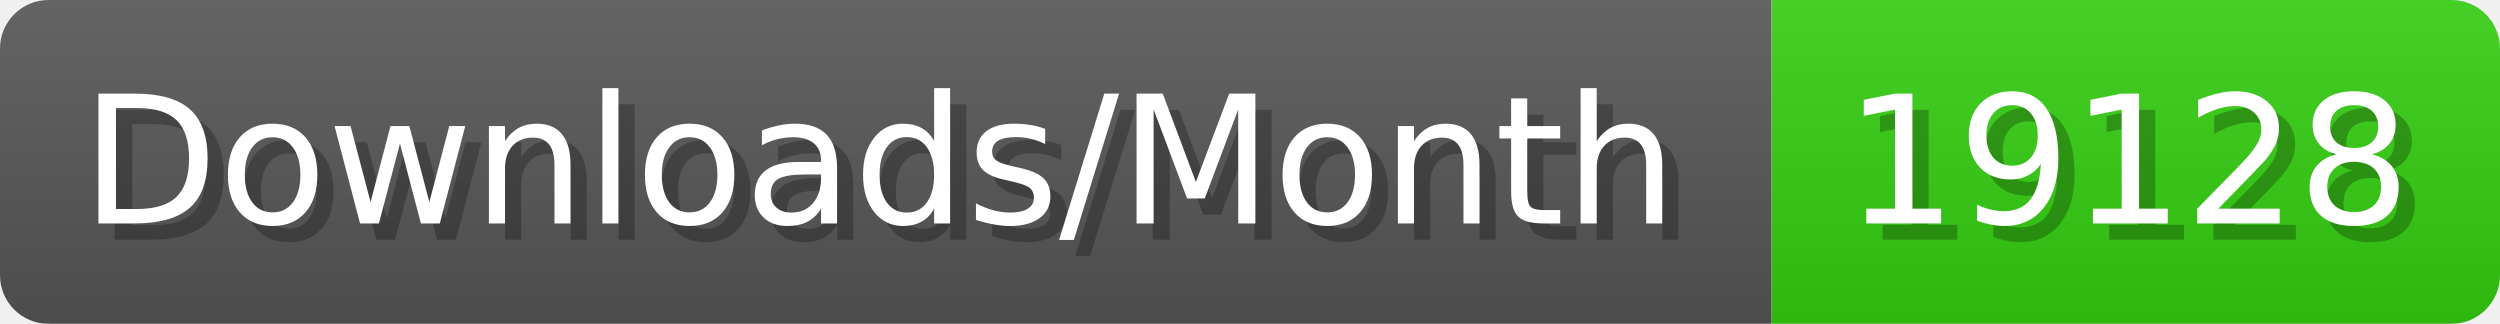
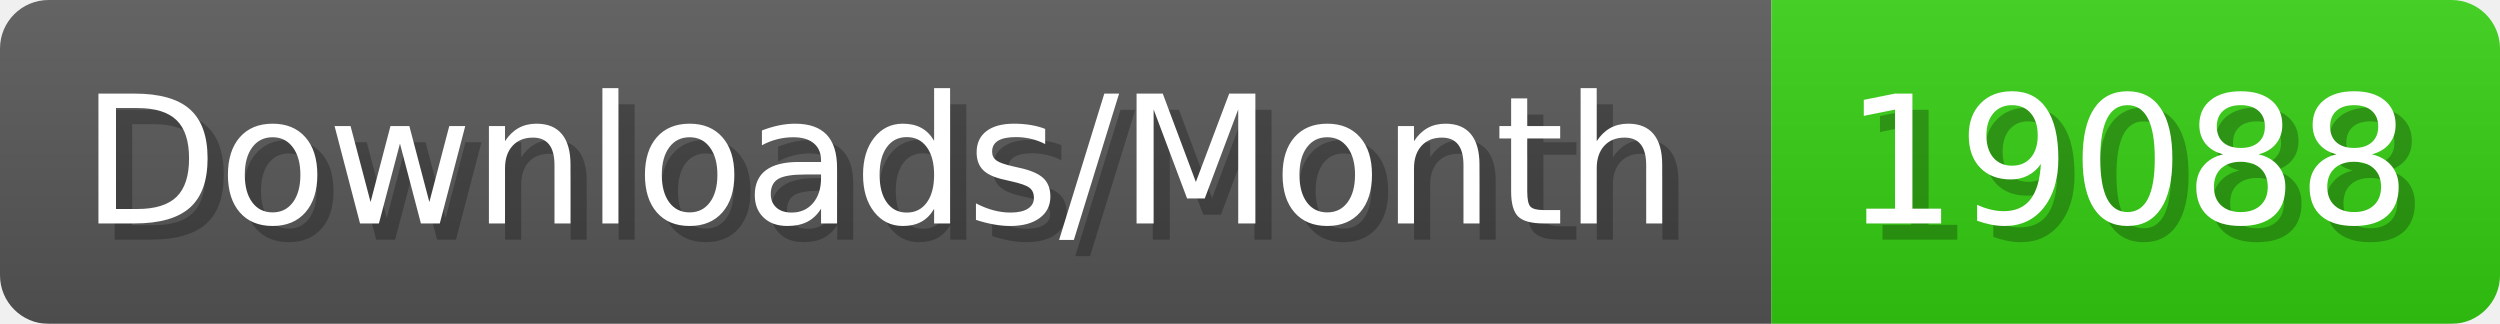
- <svg xmlns="http://www.w3.org/2000/svg" width="154.4" height="20" viewBox="0 0 1544 200" role="img" aria-label="Downloads/Month: 19128">
+ <svg xmlns="http://www.w3.org/2000/svg" width="154.4" height="20" viewBox="0 0 1544 200" role="img" aria-label="Downloads/Month: 19088">
  <linearGradient id="YlXUI" x2="0" y2="100%">
    <stop offset="0" stop-opacity=".1" stop-color="#EEE" />
    <stop offset="1" stop-opacity=".1" />
  </linearGradient>
  <mask id="JHhop">
    <rect width="1544" height="200" rx="30" fill="#FFF" />
  </mask>
  <g mask="url(#JHhop)">
    <rect width="1094" height="200" fill="#555" />
    <rect width="450" height="200" fill="#3C1" x="1094" />
    <rect width="1544" height="200" fill="url(#YlXUI)" />
  </g>
  <g aria-hidden="true" fill="#fff" text-anchor="start" font-family="Verdana,DejaVu Sans,sans-serif" font-size="110">
    <text x="60" y="148" textLength="994" fill="#000" opacity="0.25">Downloads/Month</text>
    <text x="50" y="138" textLength="994">Downloads/Month</text>
-     <text x="1149" y="148" textLength="350" fill="#000" opacity="0.25">19128</text>
-     <text x="1139" y="138" textLength="350">19128</text>
+     <text x="1149" y="148" textLength="350" fill="#000" opacity="0.25">19088</text>
+     <text x="1139" y="138" textLength="350">19088</text>
  </g>
</svg>
